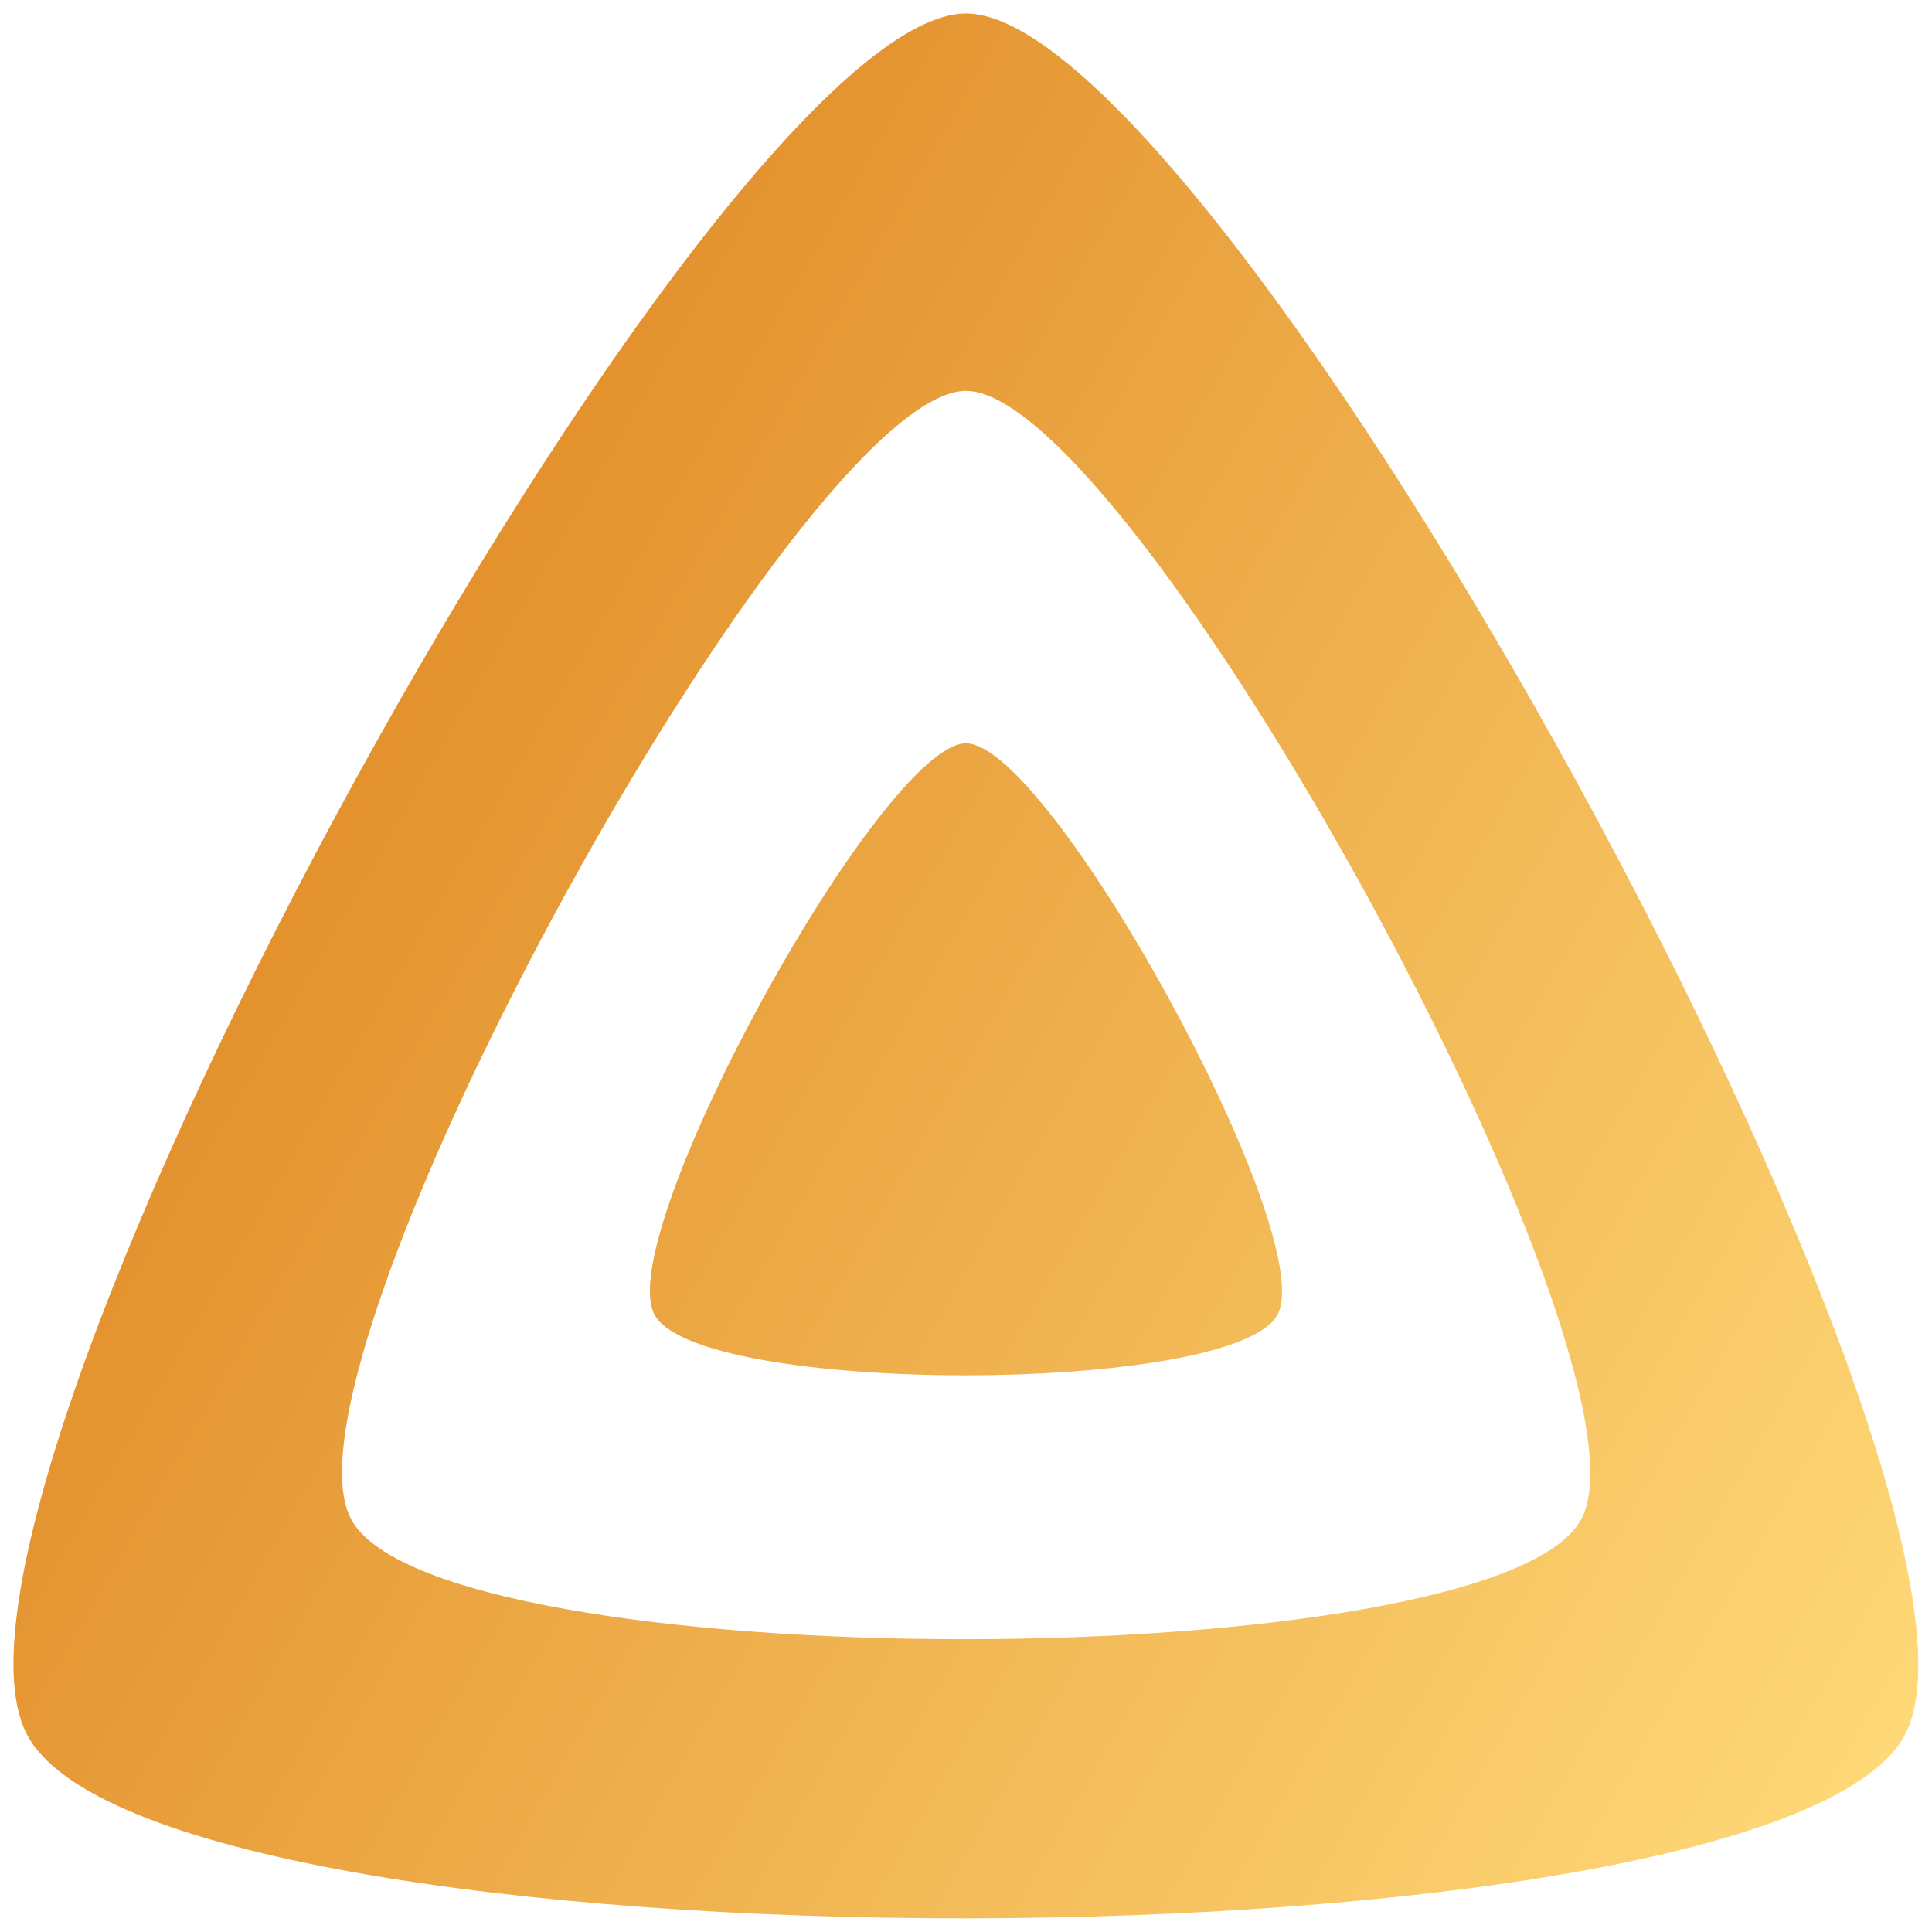
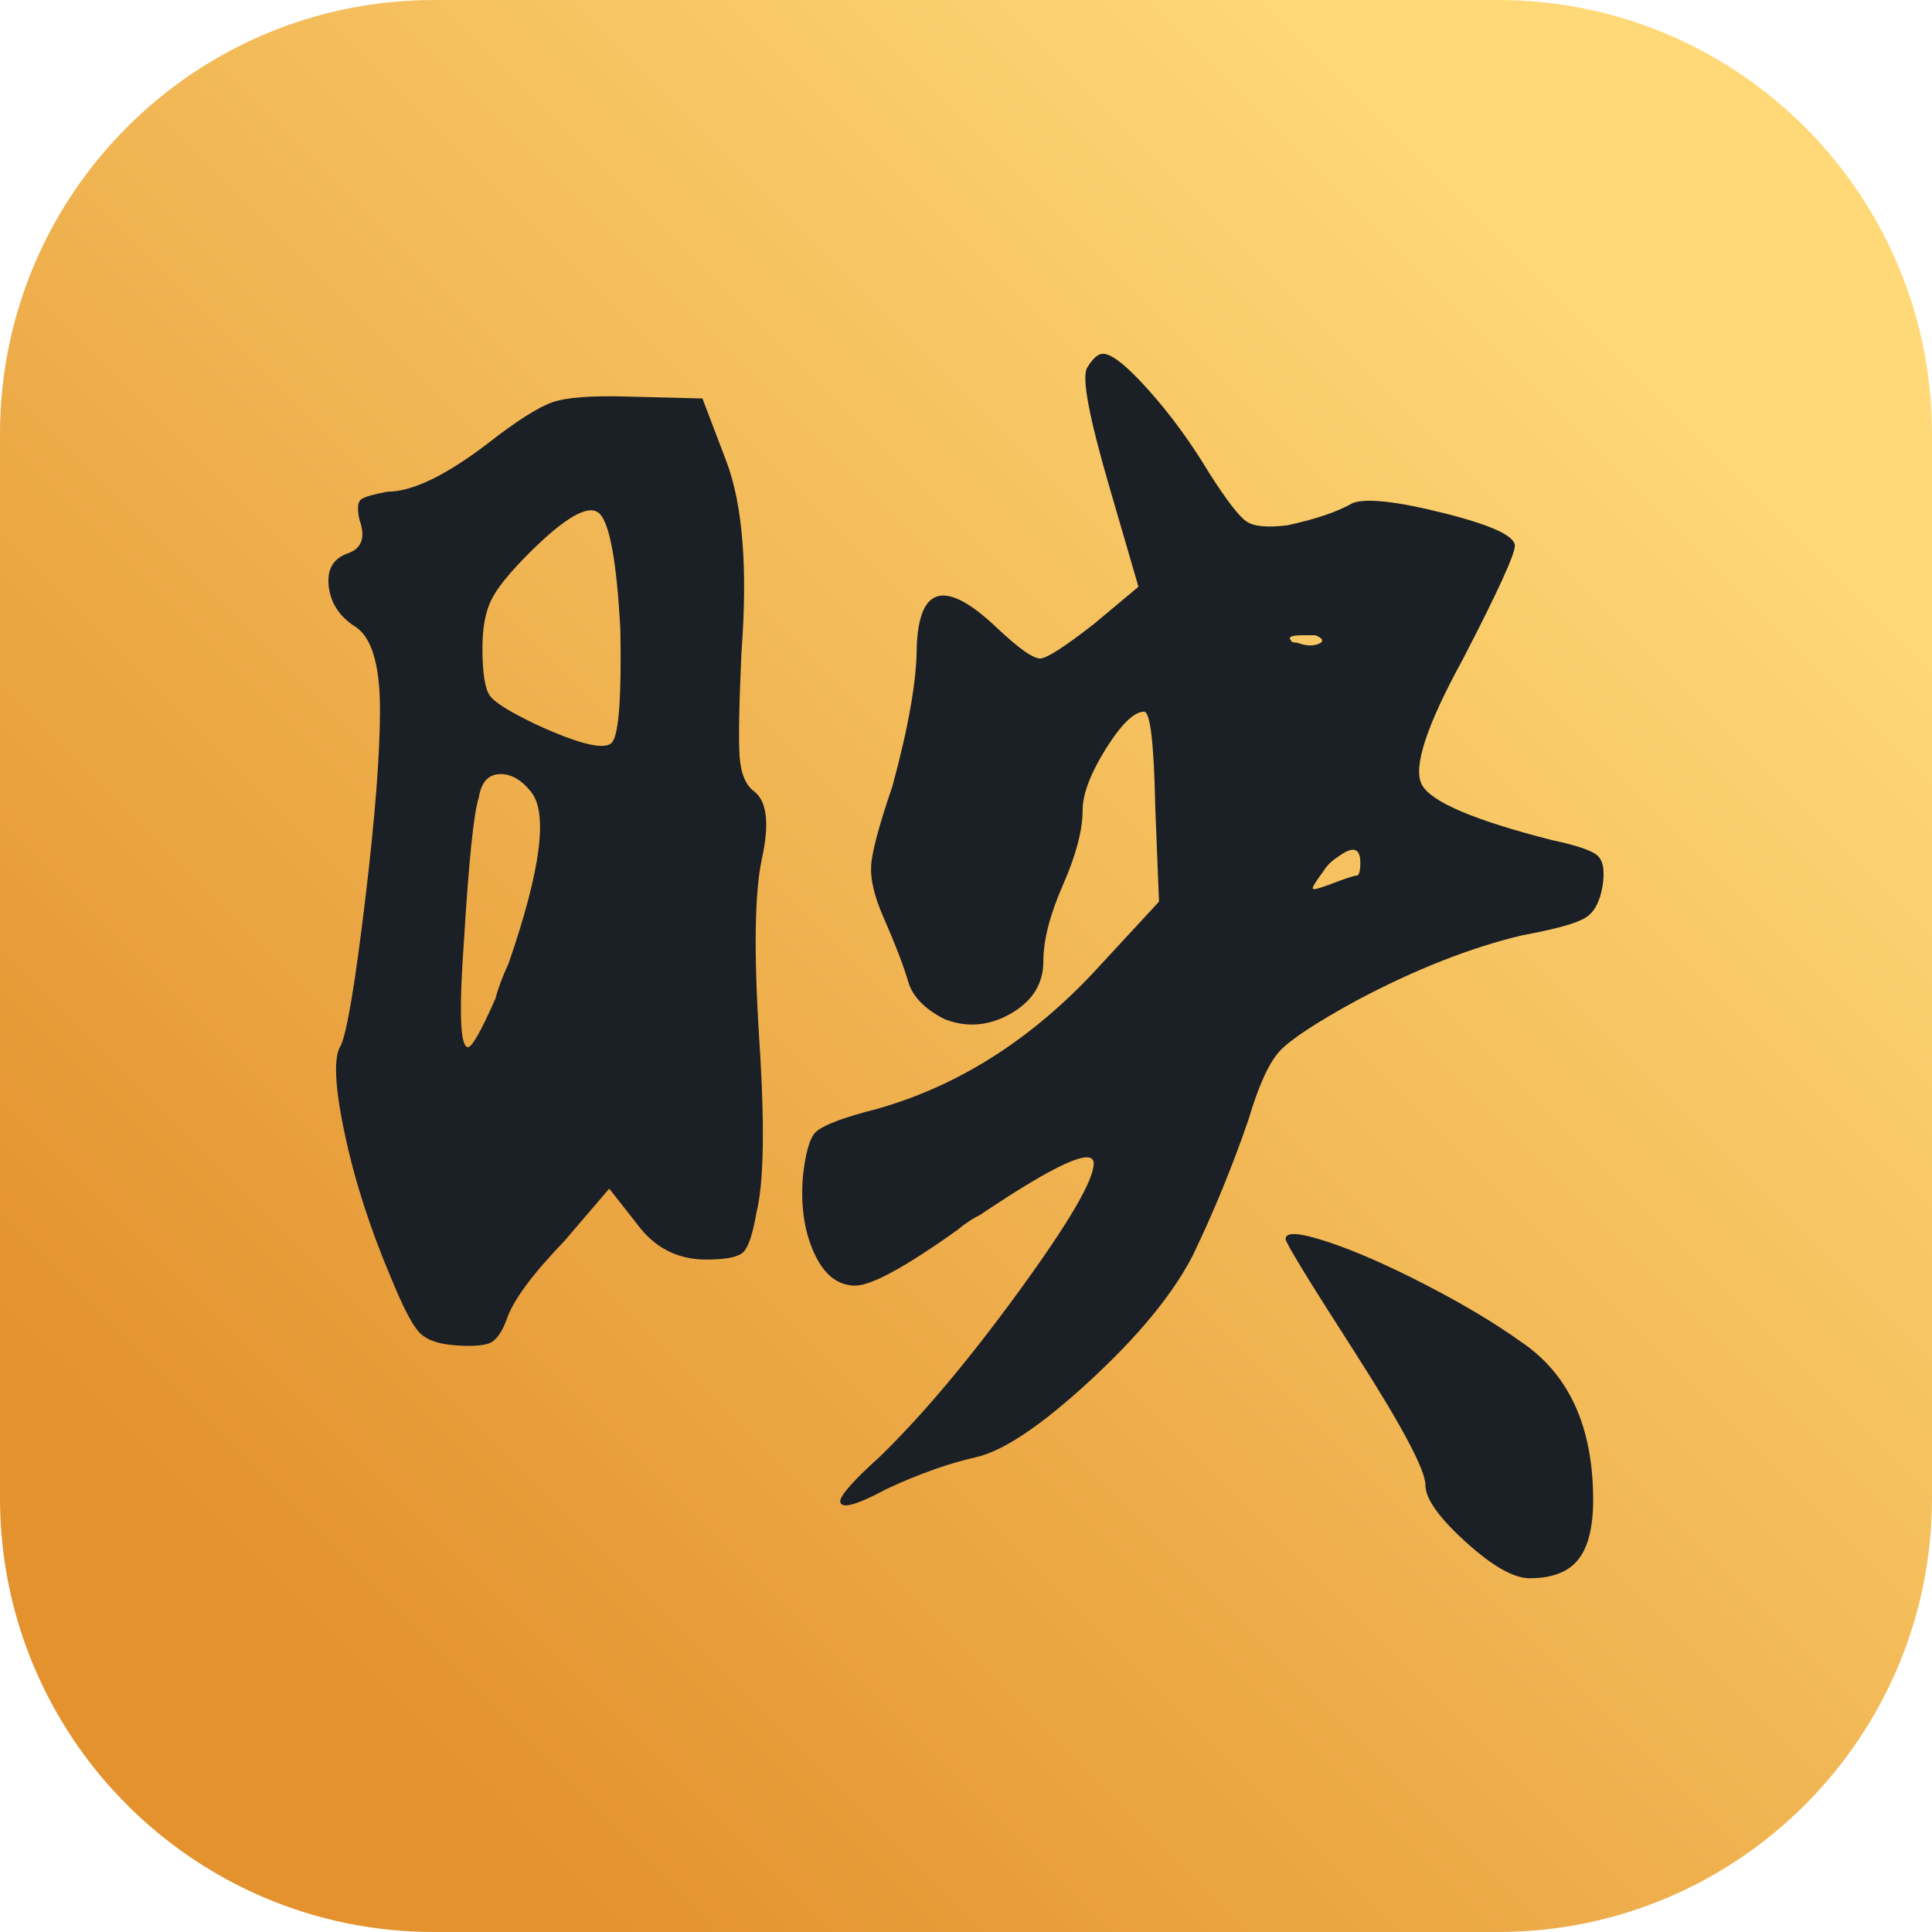
- <svg xmlns="http://www.w3.org/2000/svg" viewBox="20 20 472 472" width="472" height="472">
+ <svg xmlns="http://www.w3.org/2000/svg" viewBox="0 0 1024 1024" width="1024" height="1024">
  <defs>
-     <linearGradient id="amber" gradientUnits="userSpaceOnUse" x1="110.25" y1="213.3" x2="496.14" y2="436.09">
+     <linearGradient id="amber" gradientUnits="userSpaceOnUse" x1="154" y1="870" x2="870" y2="154">
      <stop offset="0" stop-color="#e3922e" />
      <stop offset="1" stop-color="#ffd978" />
    </linearGradient>
  </defs>
-   <g fill="url(#amber)">
-     <path d="M256,201.6c-20.4,0-86.2,119.3-76.2,139.4s142.5,19.9,152.4,0S276.5,201.6,256,201.6z" />
-     <path d="M256,23.3c-61.6,0-259.8,359.4-229.6,420.1s429.3,60,459.2,0S317.6,23.3,256,23.3z M406.5,390.8c-19.6,39.3-281.1,39.8-300.9,0s110.1-275.3,150.4-275.3S426.1,351.4,406.5,390.8z" />
-   </g>
+   <rect width="1024" height="1024" rx="230" fill="url(#amber)" />
+   <path fill="#1b1f26" d="M681.4 656.7Q681.4 650.8 703.7 658.2Q725.9 665.6 755.5 680.9Q785.2 696.2 805.9 711.0Q844.4 736.7 844.4 795.0Q844.4 816.7 836.5 826.6Q828.6 836.5 810.8 836.5Q798.0 836.5 776.8 817.2Q755.5 797.9 755.5 787.1Q755.5 775.2 718.5 717.4Q681.4 659.7 681.4 656.7ZM258.7 234.9Q281.4 217.2 292.8 213.2Q304.1 209.3 332.8 210.2L372.3 211.2L385.1 244.8Q398.0 279.4 393.0 345.6Q391.1 387.1 392.0 400.9Q393.0 414.7 399.9 419.6Q409.8 427.5 403.9 454.7Q398.0 481.9 402.4 550.5Q406.9 619.2 400.9 642.9Q398.0 659.7 394.0 663.6Q390.1 667.6 374.3 667.6Q351.5 667.6 337.7 648.8L322.9 630.0L299.2 657.7Q273.5 684.4 268.6 699.2Q264.6 710.0 259.2 712.0Q253.8 714.0 240.9 713.0Q227.1 712.0 221.7 705.6Q216.2 699.2 207.3 677.4Q190.5 637.9 182.6 600.4Q174.7 562.9 180.7 554.0Q185.6 543.1 193.5 477.4Q201.4 411.7 201.4 376.2Q201.4 339.6 187.6 331.7Q175.7 323.8 174.2 310.5Q172.8 297.2 184.6 293.2Q195.5 289.3 190.5 275.4Q188.6 266.6 191.5 264.6Q194.5 262.6 205.4 260.6Q225.1 260.6 258.7 234.9ZM328.8 333.7Q325.9 279.4 317.5 272.0Q309.1 264.6 280.4 293.2Q264.6 309.0 260.2 318.4Q255.7 327.8 255.7 343.6Q255.7 363.3 259.7 368.8Q263.6 374.2 284.4 384.1Q318.9 399.9 324.4 393.5Q329.8 387.1 328.8 333.7ZM281.4 419.6Q273.5 409.8 264.6 410.3Q255.7 410.8 253.8 422.6Q249.8 434.5 245.9 498.7Q241.9 554.0 247.8 555.0Q250.8 556.0 262.6 529.3Q264.6 521.4 269.6 510.5Q295.2 436.4 281.4 419.6ZM584.6 187.5Q591.6 187.5 608.8 206.8Q626.1 226.1 640.9 250.7Q654.8 272.5 660.7 276.4Q666.6 280.4 682.4 278.4Q705.1 273.5 717.0 266.6Q727.9 262.6 765.4 272.0Q802.9 281.4 802.9 289.3Q802.9 296.2 775.3 349.5Q746.6 401.9 753.5 415.7Q760.5 429.5 822.7 445.3Q841.5 449.3 846.4 453.2Q851.3 457.2 849.4 469.5Q847.4 481.9 840.5 486.3Q833.6 490.8 806.9 495.7Q765.4 505.6 719.0 530.3Q686.4 548.1 678.0 557.4Q669.6 566.8 661.7 593.5Q648.8 631.0 632.1 665.6Q616.3 696.2 577.7 731.8Q539.2 767.3 517.5 772.3Q495.7 777.2 470.1 789.1Q444.4 802.9 445.4 795.0Q447.4 789.1 466.1 772.3Q499.7 739.7 539.7 684.9Q579.7 630.0 579.7 616.7Q579.7 603.4 519.5 643.9Q513.5 646.8 507.6 651.8Q466.1 681.4 453.3 681.4Q439.4 681.4 431.5 664.1Q423.6 646.8 425.6 623.1Q427.6 605.3 432.0 600.4Q436.5 595.5 458.2 589.5Q525.4 572.7 578.7 516.4L614.3 477.9L612.3 427.5Q611.3 377.2 606.4 377.2Q598.5 377.2 586.1 396.9Q573.8 416.7 573.8 429.5Q573.8 445.3 563.4 469.0Q553.0 492.7 553.0 509.5Q553.0 527.3 535.8 537.2Q518.5 547.1 500.7 540.2Q484.9 532.2 481.4 520.4Q478.0 508.5 468.1 485.8Q461.2 470.0 461.7 459.2Q462.2 448.3 473.0 416.7Q485.9 369.3 485.9 342.6Q487.8 294.2 528.3 332.7Q546.1 349.5 551.6 349.0Q557.0 348.5 579.7 330.8L603.4 311.0L587.6 256.7Q571.8 202.3 576.2 194.9Q580.7 187.5 584.6 187.5ZM700.2 340.6Q702.2 338.7 697.2 336.7Q695.3 336.7 690.3 336.7Q681.4 336.7 684.4 339.6Q684.4 340.6 687.4 340.6Q695.3 343.6 700.2 340.6ZM721.0 457.2Q721.0 445.3 709.1 454.2Q704.2 457.2 701.2 462.1Q695.3 470.0 695.8 471.0Q696.3 472.0 704.2 469.0Q717.0 464.1 719.0 464.1Q721.0 464.1 721.0 457.2Z" />
</svg>
